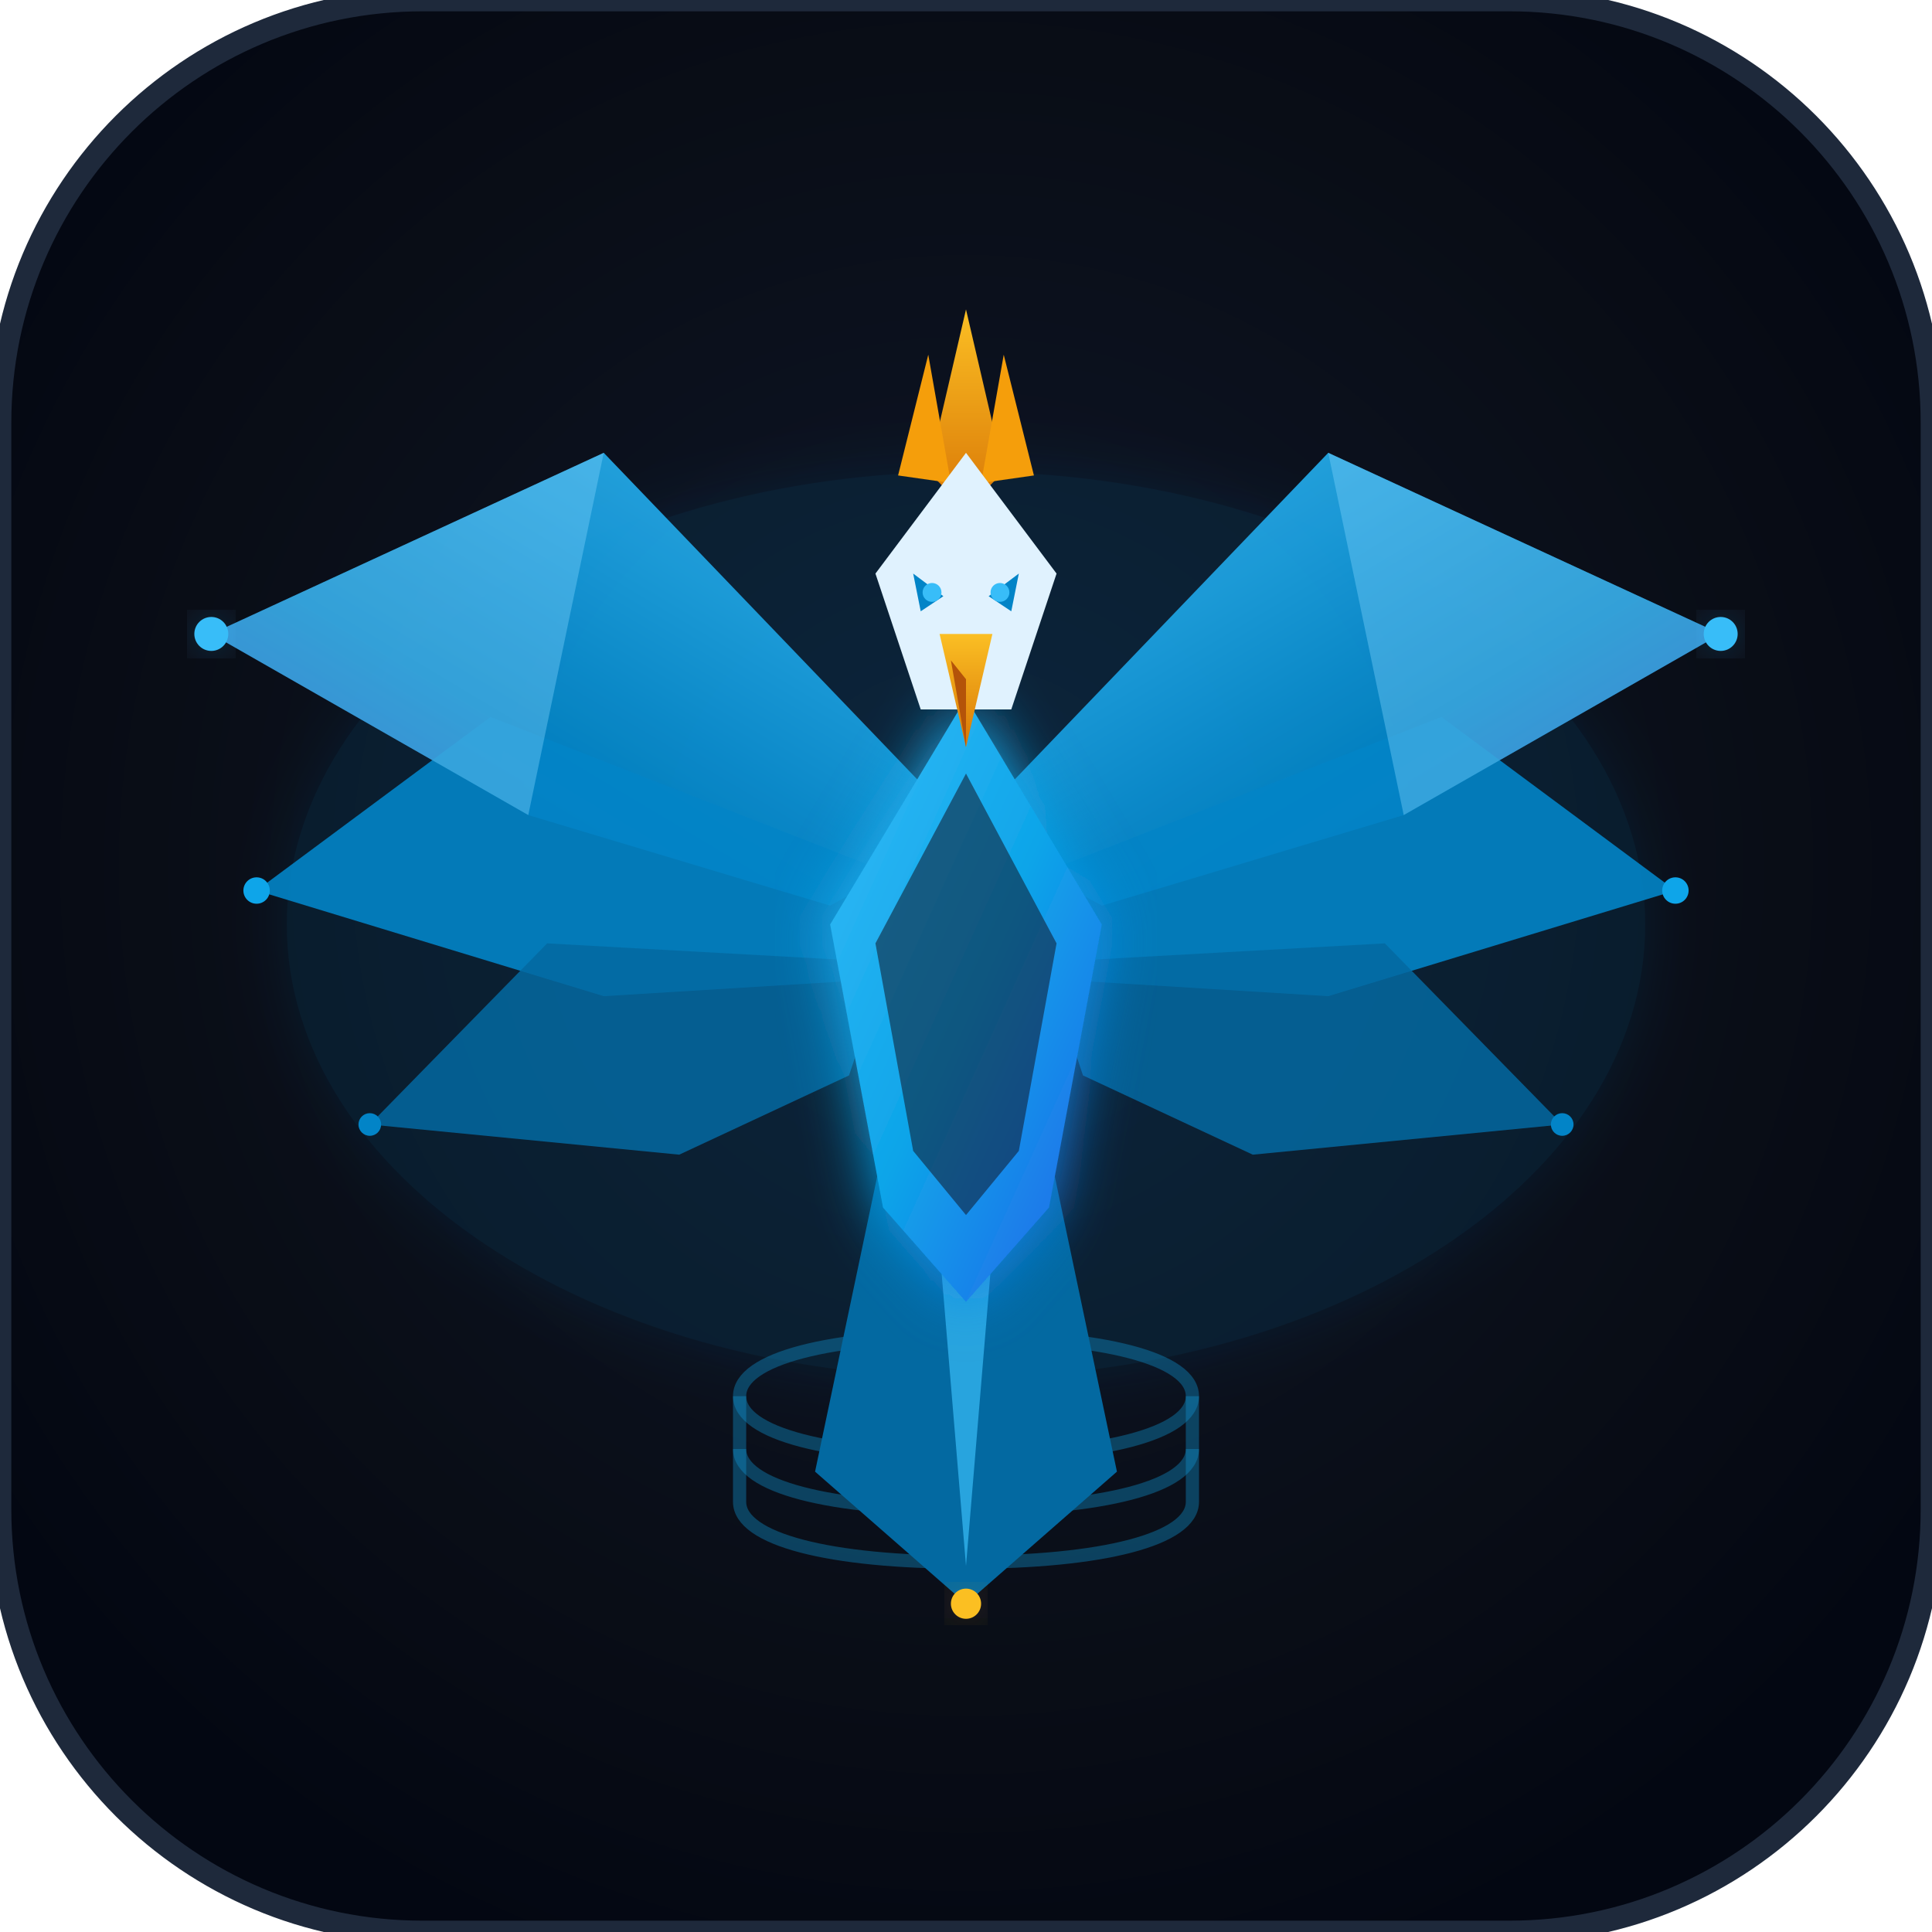
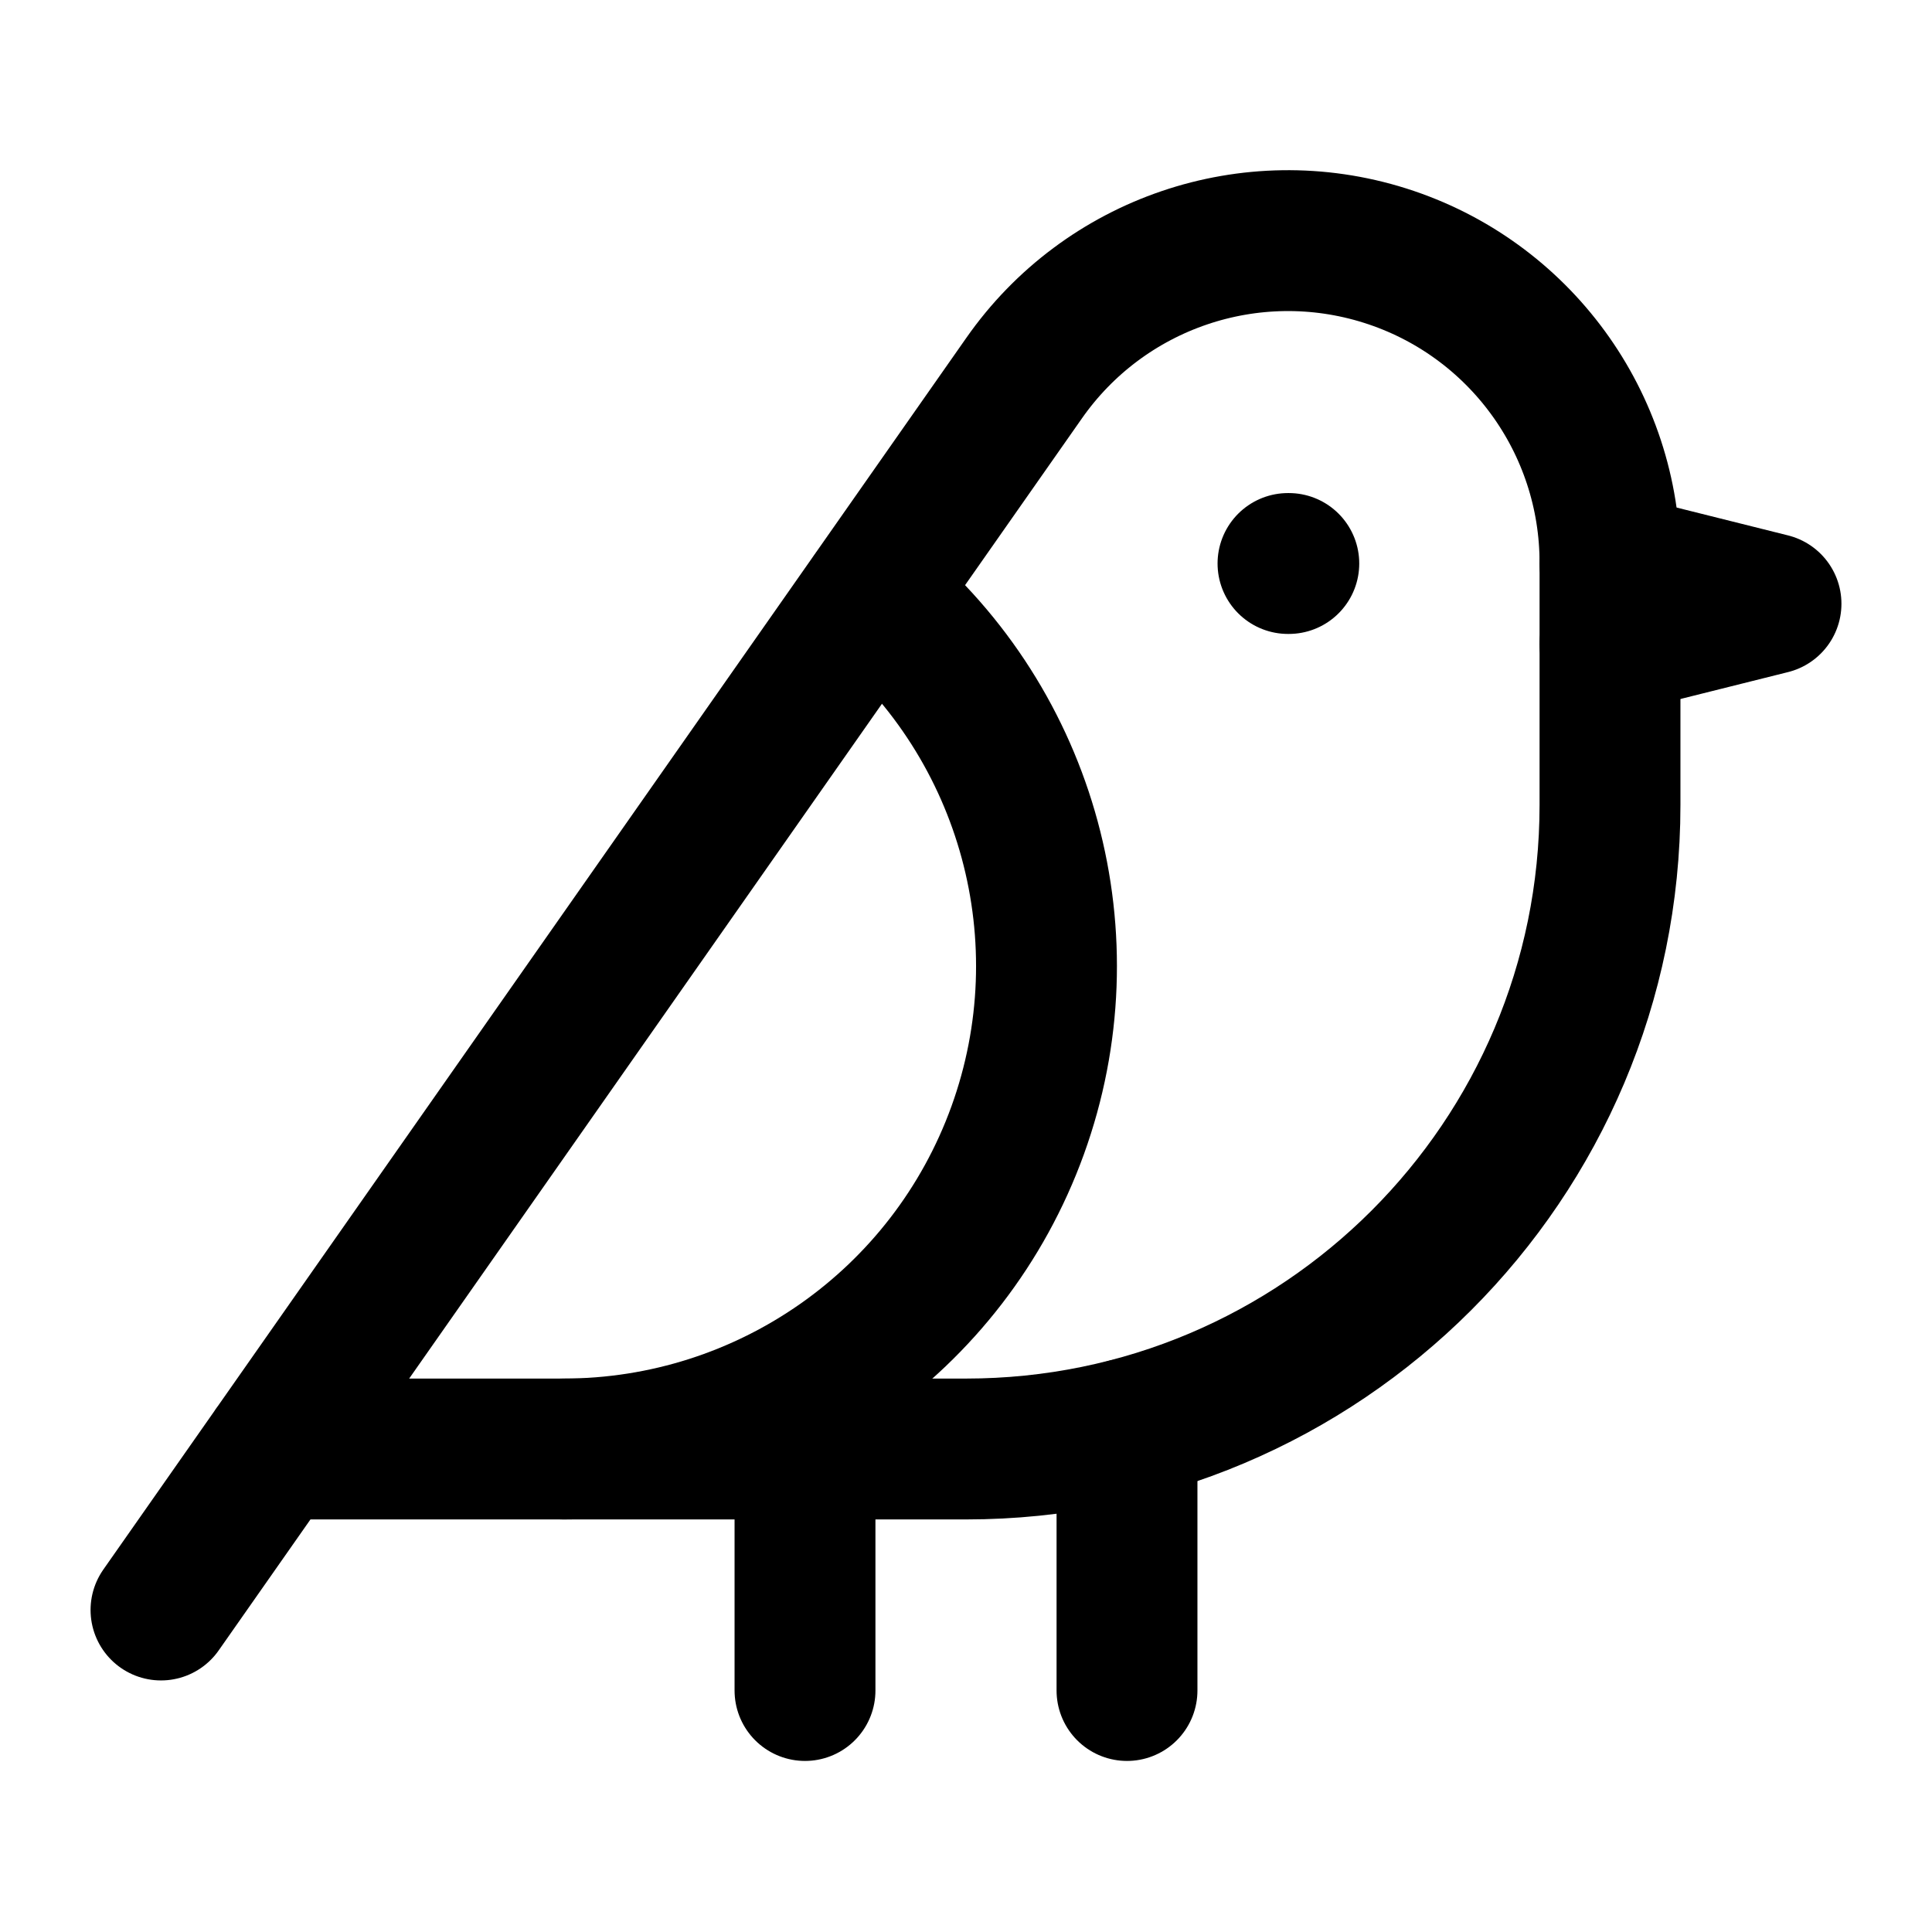
- <svg xmlns="http://www.w3.org/2000/svg" viewBox="0 0 512 512" width="100%" height="100%">
-   <defs>
-     <radialGradient id="bgGlow" cx="50%" cy="45%" r="60%">
-       <stop offset="0%" stop-color="#0f172a" />
-       <stop offset="70%" stop-color="#090d16" />
-       <stop offset="100%" stop-color="#030712" />
-     </radialGradient>
-     <linearGradient id="shahbazPrimary" x1="0%" y1="0%" x2="100%" y2="100%">
-       <stop offset="0%" stop-color="#38bdf8" />
-       <stop offset="50%" stop-color="#0ea5e9" />
-       <stop offset="100%" stop-color="#2563eb" />
-     </linearGradient>
-     <linearGradient id="wingLeftGrad" x1="100%" y1="0%" x2="0%" y2="100%">
-       <stop offset="0%" stop-color="#38bdf8" />
-       <stop offset="60%" stop-color="#0284c7" />
-       <stop offset="100%" stop-color="#1e40af" />
-     </linearGradient>
-     <linearGradient id="wingRightGrad" x1="0%" y1="0%" x2="100%" y2="100%">
-       <stop offset="0%" stop-color="#38bdf8" />
-       <stop offset="60%" stop-color="#0284c7" />
-       <stop offset="100%" stop-color="#1e40af" />
-     </linearGradient>
-     <linearGradient id="goldCrest" x1="0%" y1="0%" x2="0%" y2="100%">
-       <stop offset="0%" stop-color="#fbbf24" />
-       <stop offset="100%" stop-color="#d97706" />
-     </linearGradient>
-     <filter id="falconGlow" x="-20%" y="-20%" width="140%" height="140%">
-       <feGaussianBlur stdDeviation="8" result="blur" />
-       <feComposite in="SourceGraphic" in2="blur" operator="over" />
-     </filter>
-   </defs>
-   <rect width="512" height="512" rx="112" fill="url(#bgGlow)" stroke="#1e293b" stroke-width="6" />
-   <ellipse cx="256" cy="245" rx="180" ry="120" fill="#0284c7" opacity="0.12" filter="url(#falconGlow)" />
-   <g opacity="0.85">
-     <path d="M196 370 C196 360 220 354 256 354 C292 354 316 360 316 370 C316 380 292 386 256 386 C220 386 196 380 196 370 Z" fill="none" stroke="#0ea5e9" stroke-width="3.5" opacity="0.4" />
-     <path d="M196 370 v14 c0 10 24 16 60 16 s60 -6 60 -16 v-14" fill="none" stroke="#0ea5e9" stroke-width="3.5" opacity="0.4" />
-     <path d="M196 384 v14 c0 10 24 16 60 16 s60 -6 60 -16 v-14" fill="none" stroke="#0ea5e9" stroke-width="3.5" opacity="0.4" />
-   </g>
-   <g id="leftWing">
-     <path d="M256 220 L160 120 L56 168 L140 216 L220 240 Z" fill="url(#wingLeftGrad)" opacity="0.95" />
-     <path d="M245 235 L130 190 L68 236 L160 264 L225 260 Z" fill="#0284c7" opacity="0.9" />
-     <path d="M235 255 L145 250 L98 298 L180 306 L225 285 Z" fill="#0369a1" opacity="0.85" />
-     <path d="M160 120 L56 168 L140 216 Z" fill="#7dd3fc" opacity="0.4" />
-   </g>
-   <g id="rightWing">
-     <path d="M256 220 L352 120 L456 168 L372 216 L292 240 Z" fill="url(#wingRightGrad)" opacity="0.95" />
-     <path d="M267 235 L382 190 L444 236 L352 264 L287 260 Z" fill="#0284c7" opacity="0.9" />
-     <path d="M277 255 L367 250 L414 298 L332 306 L287 285 Z" fill="#0369a1" opacity="0.85" />
-     <path d="M352 120 L456 168 L372 216 Z" fill="#7dd3fc" opacity="0.4" />
-   </g>
-   <g id="tailFeathers">
-     <path d="M236 295 L216 390 L256 425 L296 390 L276 295 Z" fill="#0369a1" />
-     <path d="M246 295 L256 415 L266 295 Z" fill="#38bdf8" opacity="0.7" />
-   </g>
-   <path d="M256 185 L292 245 L278 320 L256 345 L234 320 L220 245 Z" fill="url(#shahbazPrimary)" filter="url(#falconGlow)" />
-   <path d="M256 205 L280 250 L270 305 L256 322 L242 305 L232 250 Z" fill="#0f172a" opacity="0.55" />
-   <g id="falconHead">
-     <path d="M256 82 L266 125 L256 135 L246 125 Z" fill="url(#goldCrest)" />
-     <path d="M246 94 L252 128 L238 126 Z" fill="#f59e0b" />
-     <path d="M266 94 L274 126 L260 128 Z" fill="#f59e0b" />
-     <polygon points="256,120 280,152 268,188 244,188 232,152" fill="#e0f2fe" />
-     <polygon points="242,152 250,158 244,162" fill="#0284c7" />
-     <circle cx="247" cy="157" r="2.5" fill="#38bdf8" />
-     <polygon points="270,152 262,158 268,162" fill="#0284c7" />
-     <circle cx="265" cy="157" r="2.5" fill="#38bdf8" />
-     <polygon points="256,198 249,168 263,168" fill="url(#goldCrest)" />
-     <polygon points="256,198 252,175 256,180" fill="#b45309" />
-   </g>
-   <circle cx="56" cy="168" r="4.5" fill="#38bdf8" filter="url(#falconGlow)" />
-   <circle cx="68" cy="236" r="3.5" fill="#0ea5e9" />
-   <circle cx="98" cy="298" r="3" fill="#0284c7" />
-   <circle cx="456" cy="168" r="4.5" fill="#38bdf8" filter="url(#falconGlow)" />
-   <circle cx="444" cy="236" r="3.5" fill="#0ea5e9" />
-   <circle cx="414" cy="298" r="3" fill="#0284c7" />
-   <circle cx="256" cy="425" r="4" fill="#fbbf24" filter="url(#falconGlow)" />
+ <svg xmlns="http://www.w3.org/2000/svg" viewBox="0 0 24 24" width="24" height="24" fill="none" stroke="currentColor" stroke-width="1.75" stroke-linecap="round" stroke-linejoin="round">
+   <path d="M16 7h.01" />
+   <path d="M3.4 18H12a8 8 0 0 0 8-8V7a4 4 0 0 0-7.28-2.3L2 20" />
+   <path d="m20 7 2 .5-2 .5" />
+   <path d="M10 18v3" />
+   <path d="M14 17.75V21" />
+   <path d="M7 18a6 6 0 0 0 3.84-10.61" />
</svg>
